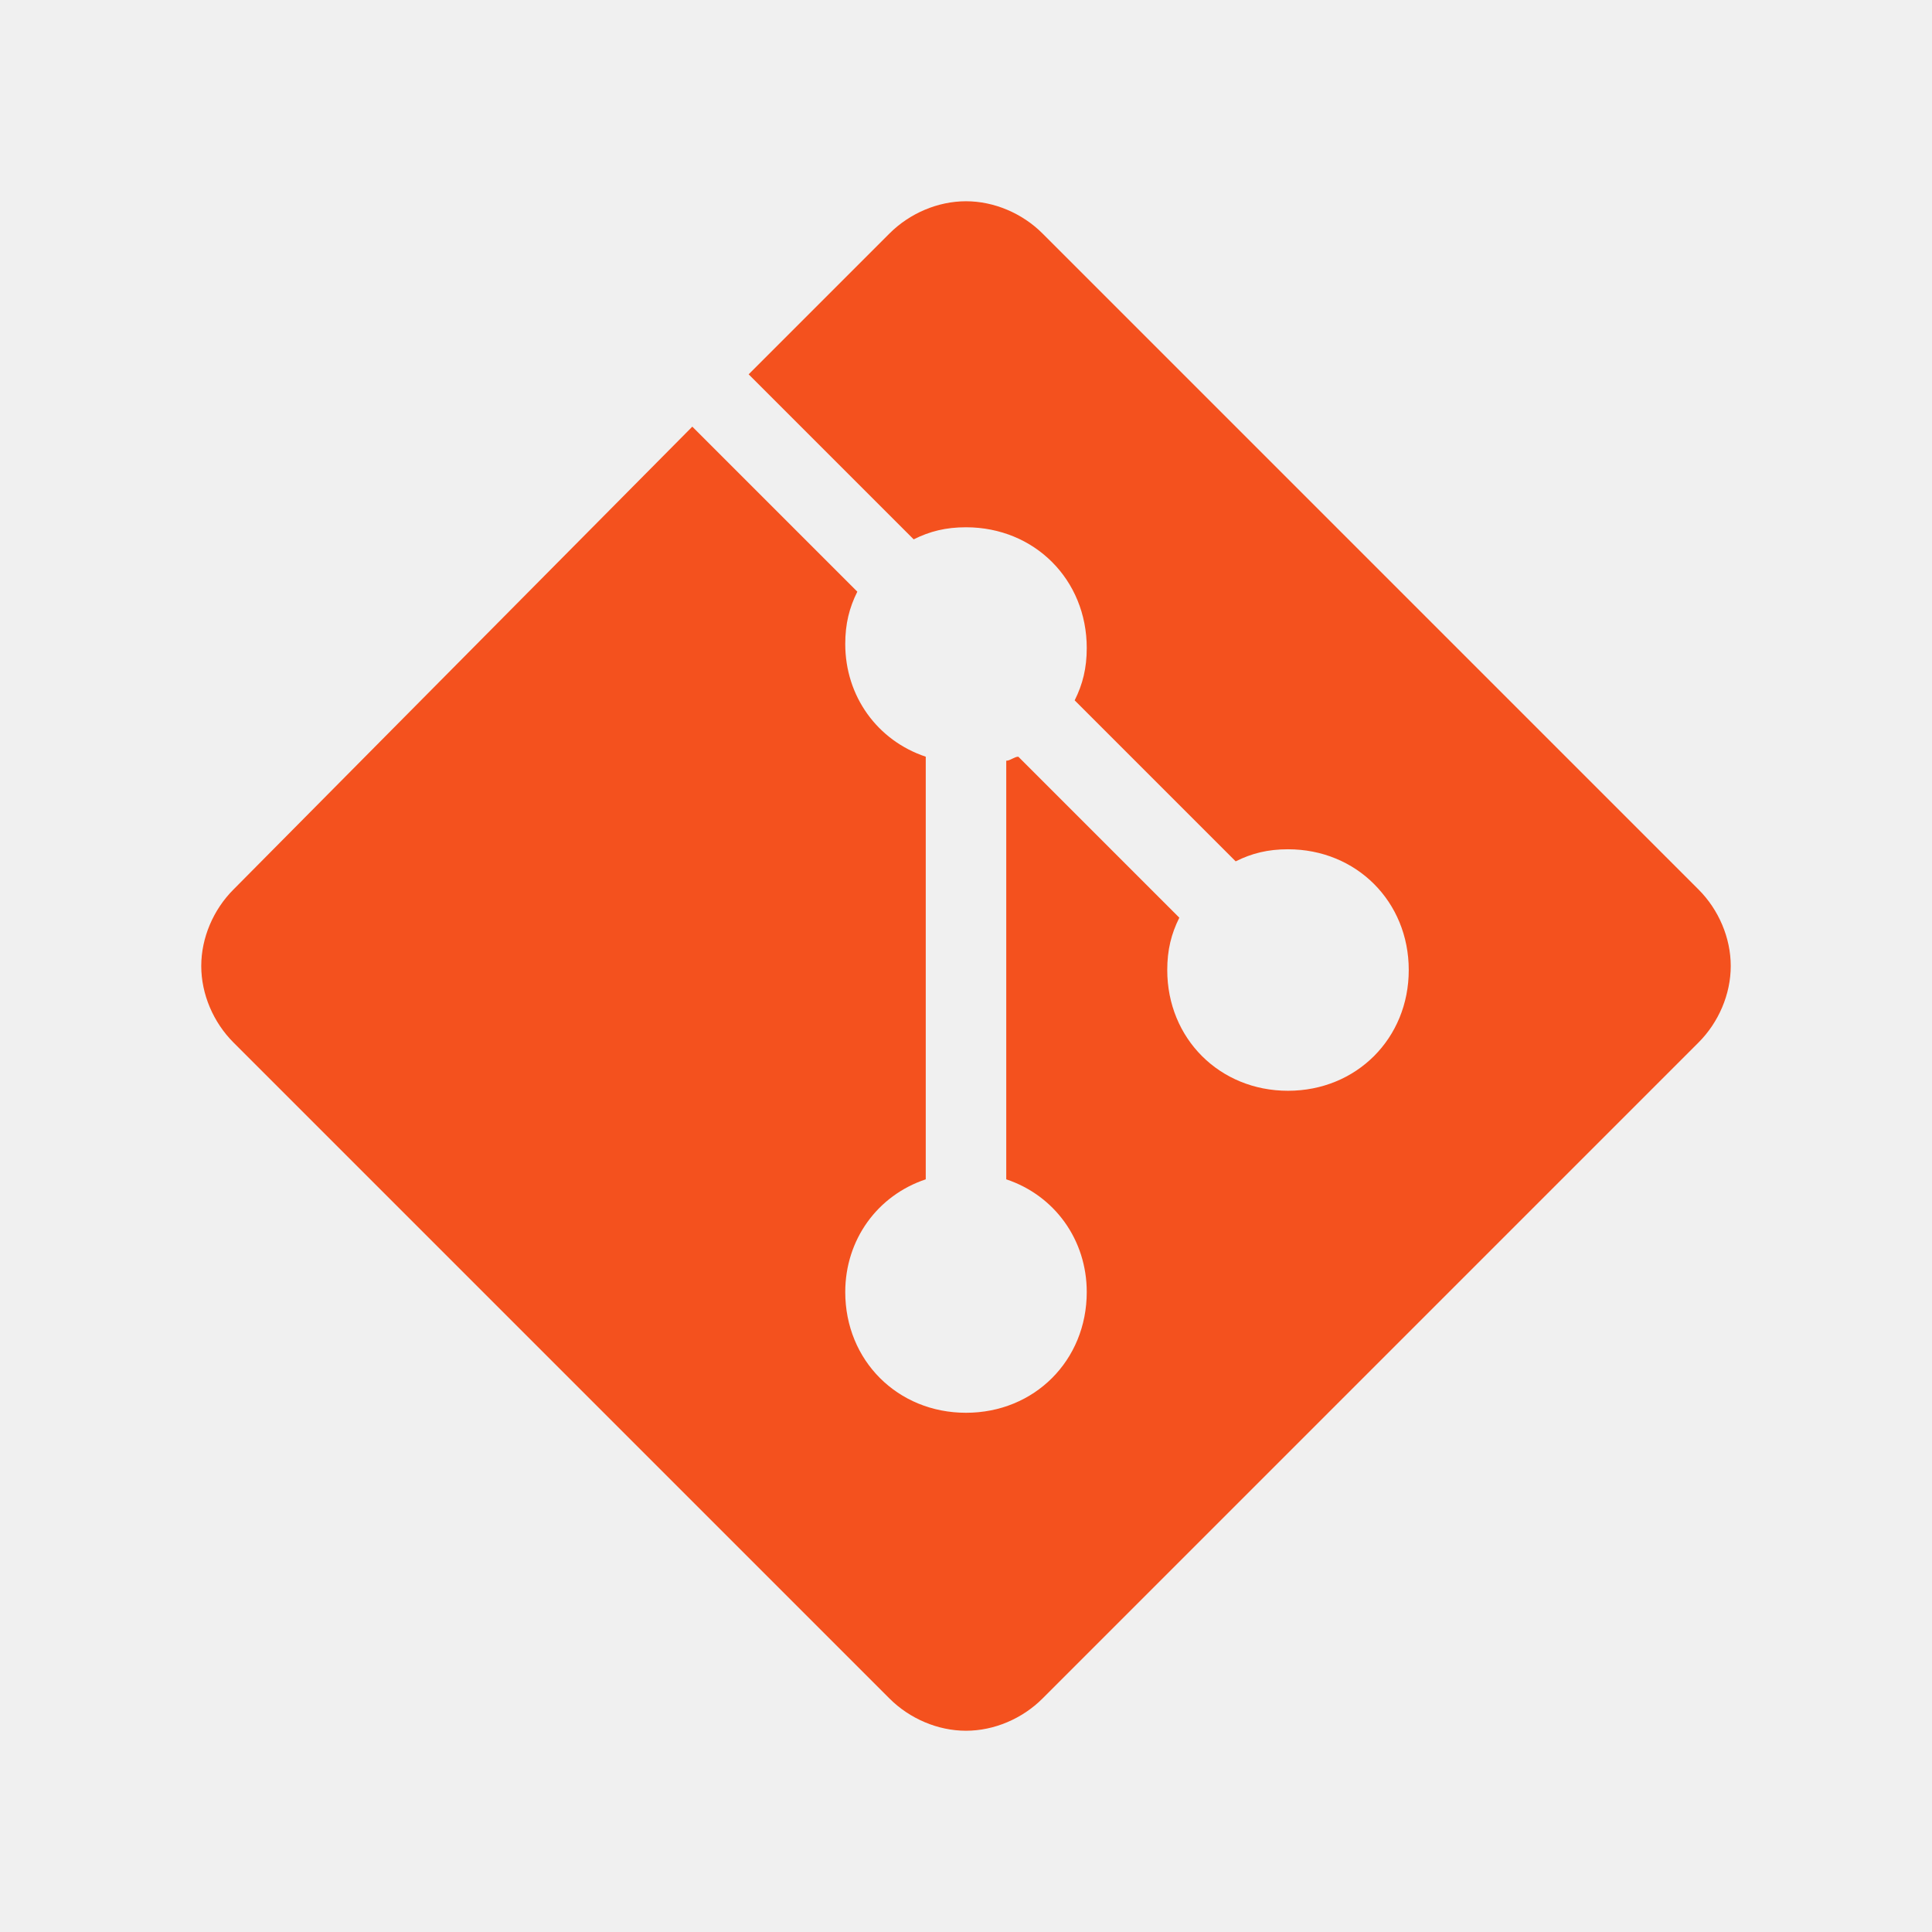
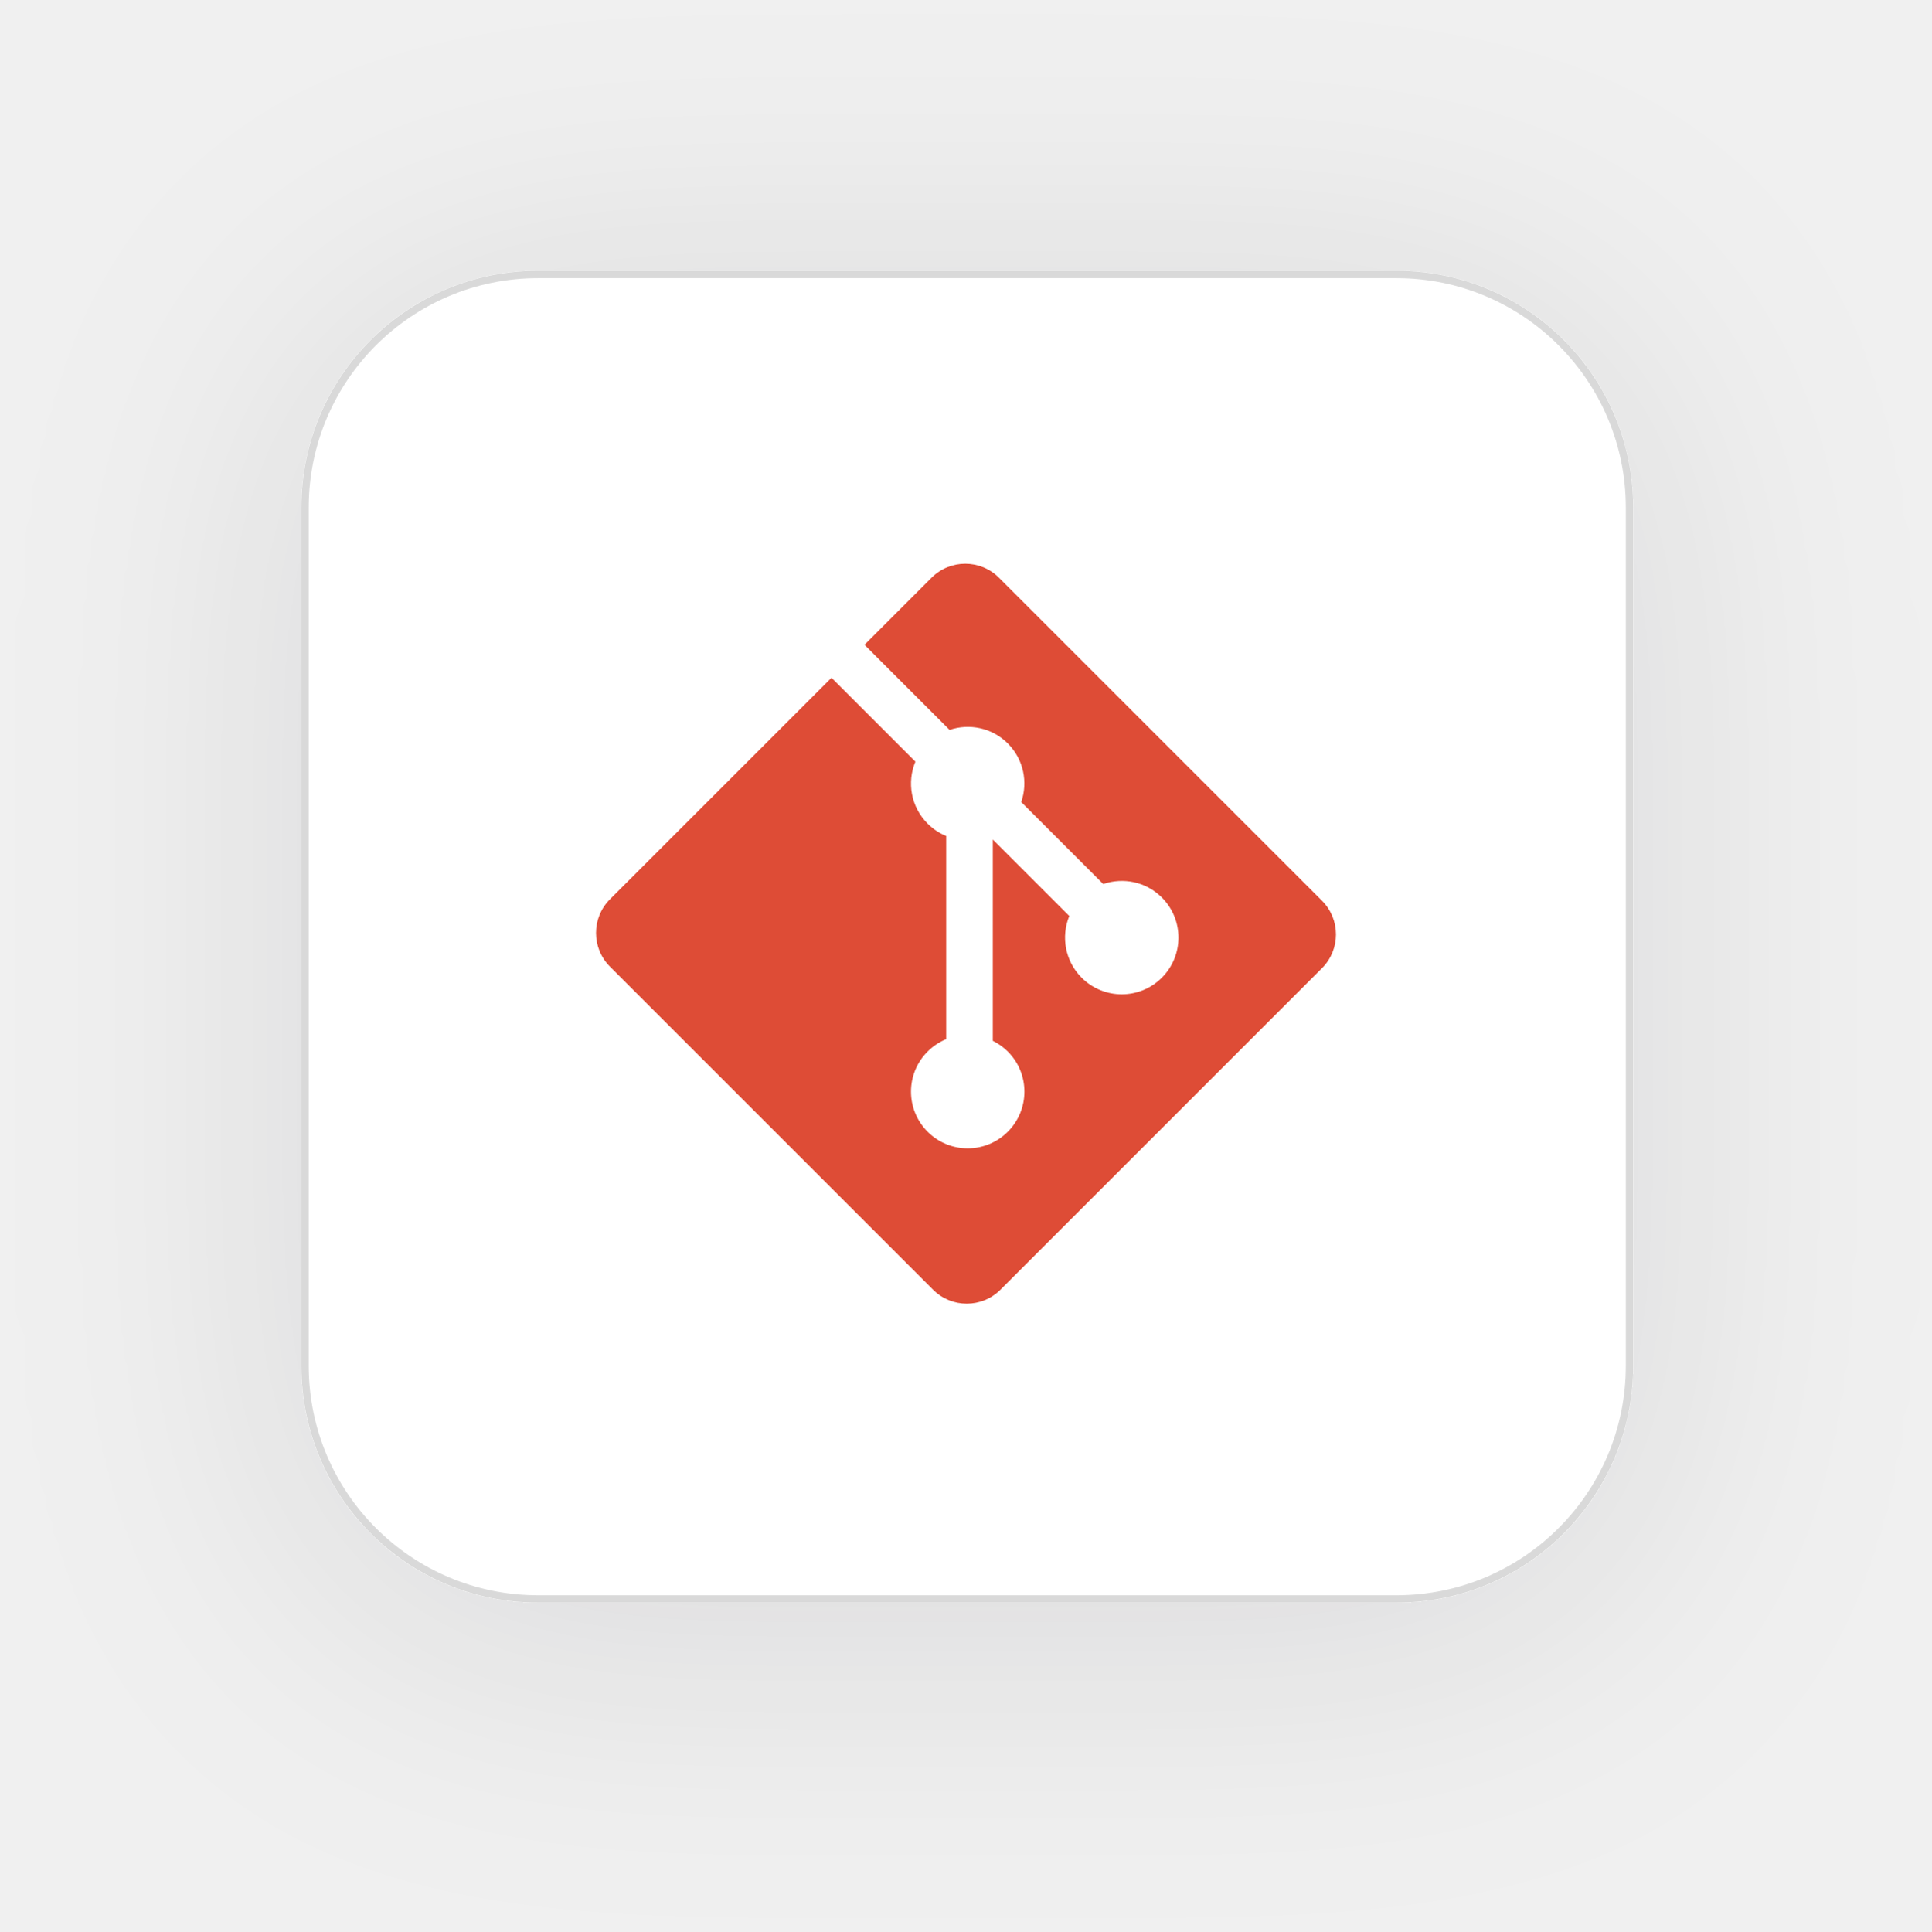
- <svg xmlns="http://www.w3.org/2000/svg" viewBox="0 0 48 48" width="48px" height="48px">
-   <path fill="#F4511E" d="M42.2,22.1L25.9,5.8C25.4,5.3,24.7,5,24,5c0,0,0,0,0,0c-0.7,0-1.4,0.3-1.9,0.8l-3.5,3.5l4.1,4.1c0.4-0.2,0.8-0.3,1.3-0.3c1.7,0,3,1.3,3,3c0,0.5-0.1,0.9-0.3,1.3l4,4c0.4-0.2,0.8-0.3,1.3-0.3c1.7,0,3,1.3,3,3s-1.3,3-3,3c-1.7,0-3-1.3-3-3c0-0.5,0.1-0.9,0.3-1.3l-4-4c-0.1,0-0.2,0.1-0.3,0.1v10.4c1.2,0.4,2,1.5,2,2.8c0,1.7-1.3,3-3,3s-3-1.3-3-3c0-1.3,0.8-2.4,2-2.8V18.8c-1.2-0.4-2-1.5-2-2.8c0-0.5,0.1-0.9,0.3-1.3l-4.1-4.1L5.8,22.1C5.3,22.6,5,23.3,5,24c0,0.7,0.3,1.4,0.8,1.9l16.3,16.3c0,0,0,0,0,0c0.5,0.5,1.2,0.8,1.9,0.8s1.4-0.3,1.9-0.8l16.3-16.3c0.5-0.5,0.8-1.2,0.8-1.9C43,23.3,42.7,22.6,42.2,22.1z" />
+ <svg xmlns="http://www.w3.org/2000/svg" width="261" height="261" viewBox="0 0 261 261" fill="none">
+   <g filter="url(#filter0_d_22_685)">
+     <rect x="40.724" y="36.594" width="180" height="180" rx="32" fill="white" />
+     <rect x="41.224" y="37.094" width="179" height="179" rx="31.5" stroke="#D9D9D9" />
+   </g>
+   <path d="M178.666 121.733L135.005 78.074C132.492 75.56 128.414 75.56 125.898 78.074L116.832 87.141L128.333 98.642C131.006 97.739 134.071 98.344 136.201 100.475C138.342 102.619 138.943 105.71 138.018 108.391L149.102 119.476C151.784 118.552 154.878 119.149 157.02 121.295C160.013 124.287 160.013 129.137 157.02 132.131C154.026 135.125 149.176 135.125 146.18 132.131C143.929 129.877 143.373 126.57 144.512 123.796L134.176 113.46L134.175 140.662C134.924 141.032 135.608 141.521 136.201 142.111C139.194 145.103 139.194 149.953 136.201 152.949C133.207 155.942 128.355 155.942 125.365 152.949C122.372 149.953 122.372 145.103 125.365 142.111C126.082 141.393 126.935 140.825 127.873 140.439V112.983C126.934 112.6 126.081 112.031 125.365 111.311C123.097 109.046 122.552 105.719 123.714 102.934L112.376 91.595L82.439 121.531C79.923 124.048 79.923 128.126 82.439 130.641L126.101 174.3C128.614 176.815 132.692 176.815 135.208 174.3L178.666 130.844C181.181 128.328 181.181 124.247 178.666 121.733" fill="#DE4C36" />
+   <defs>
+     <filter id="filter0_d_22_685" x="0.724" y="0.594" width="260" height="260" filterUnits="userSpaceOnUse" color-interpolation-filters="sRGB">
+       <feFlood flood-opacity="0" result="BackgroundImageFix" />
+       <feColorMatrix in="SourceAlpha" type="matrix" values="0 0 0 0 0 0 0 0 0 0 0 0 0 0 0 0 0 0 127 0" result="hardAlpha" />
+       <feOffset dy="4" />
+       <feGaussianBlur stdDeviation="20" />
+       <feComposite in2="hardAlpha" operator="out" />
+       <feColorMatrix type="matrix" values="0 0 0 0 0.037 0 0 0 0 0.035 0 0 0 0 0.048 0 0 0 0.1 0" />
+       <feBlend mode="normal" in2="BackgroundImageFix" result="effect1_dropShadow_22_685" />
+       <feBlend mode="normal" in="SourceGraphic" in2="effect1_dropShadow_22_685" result="shape" />
+     </filter>
+   </defs>
</svg>
